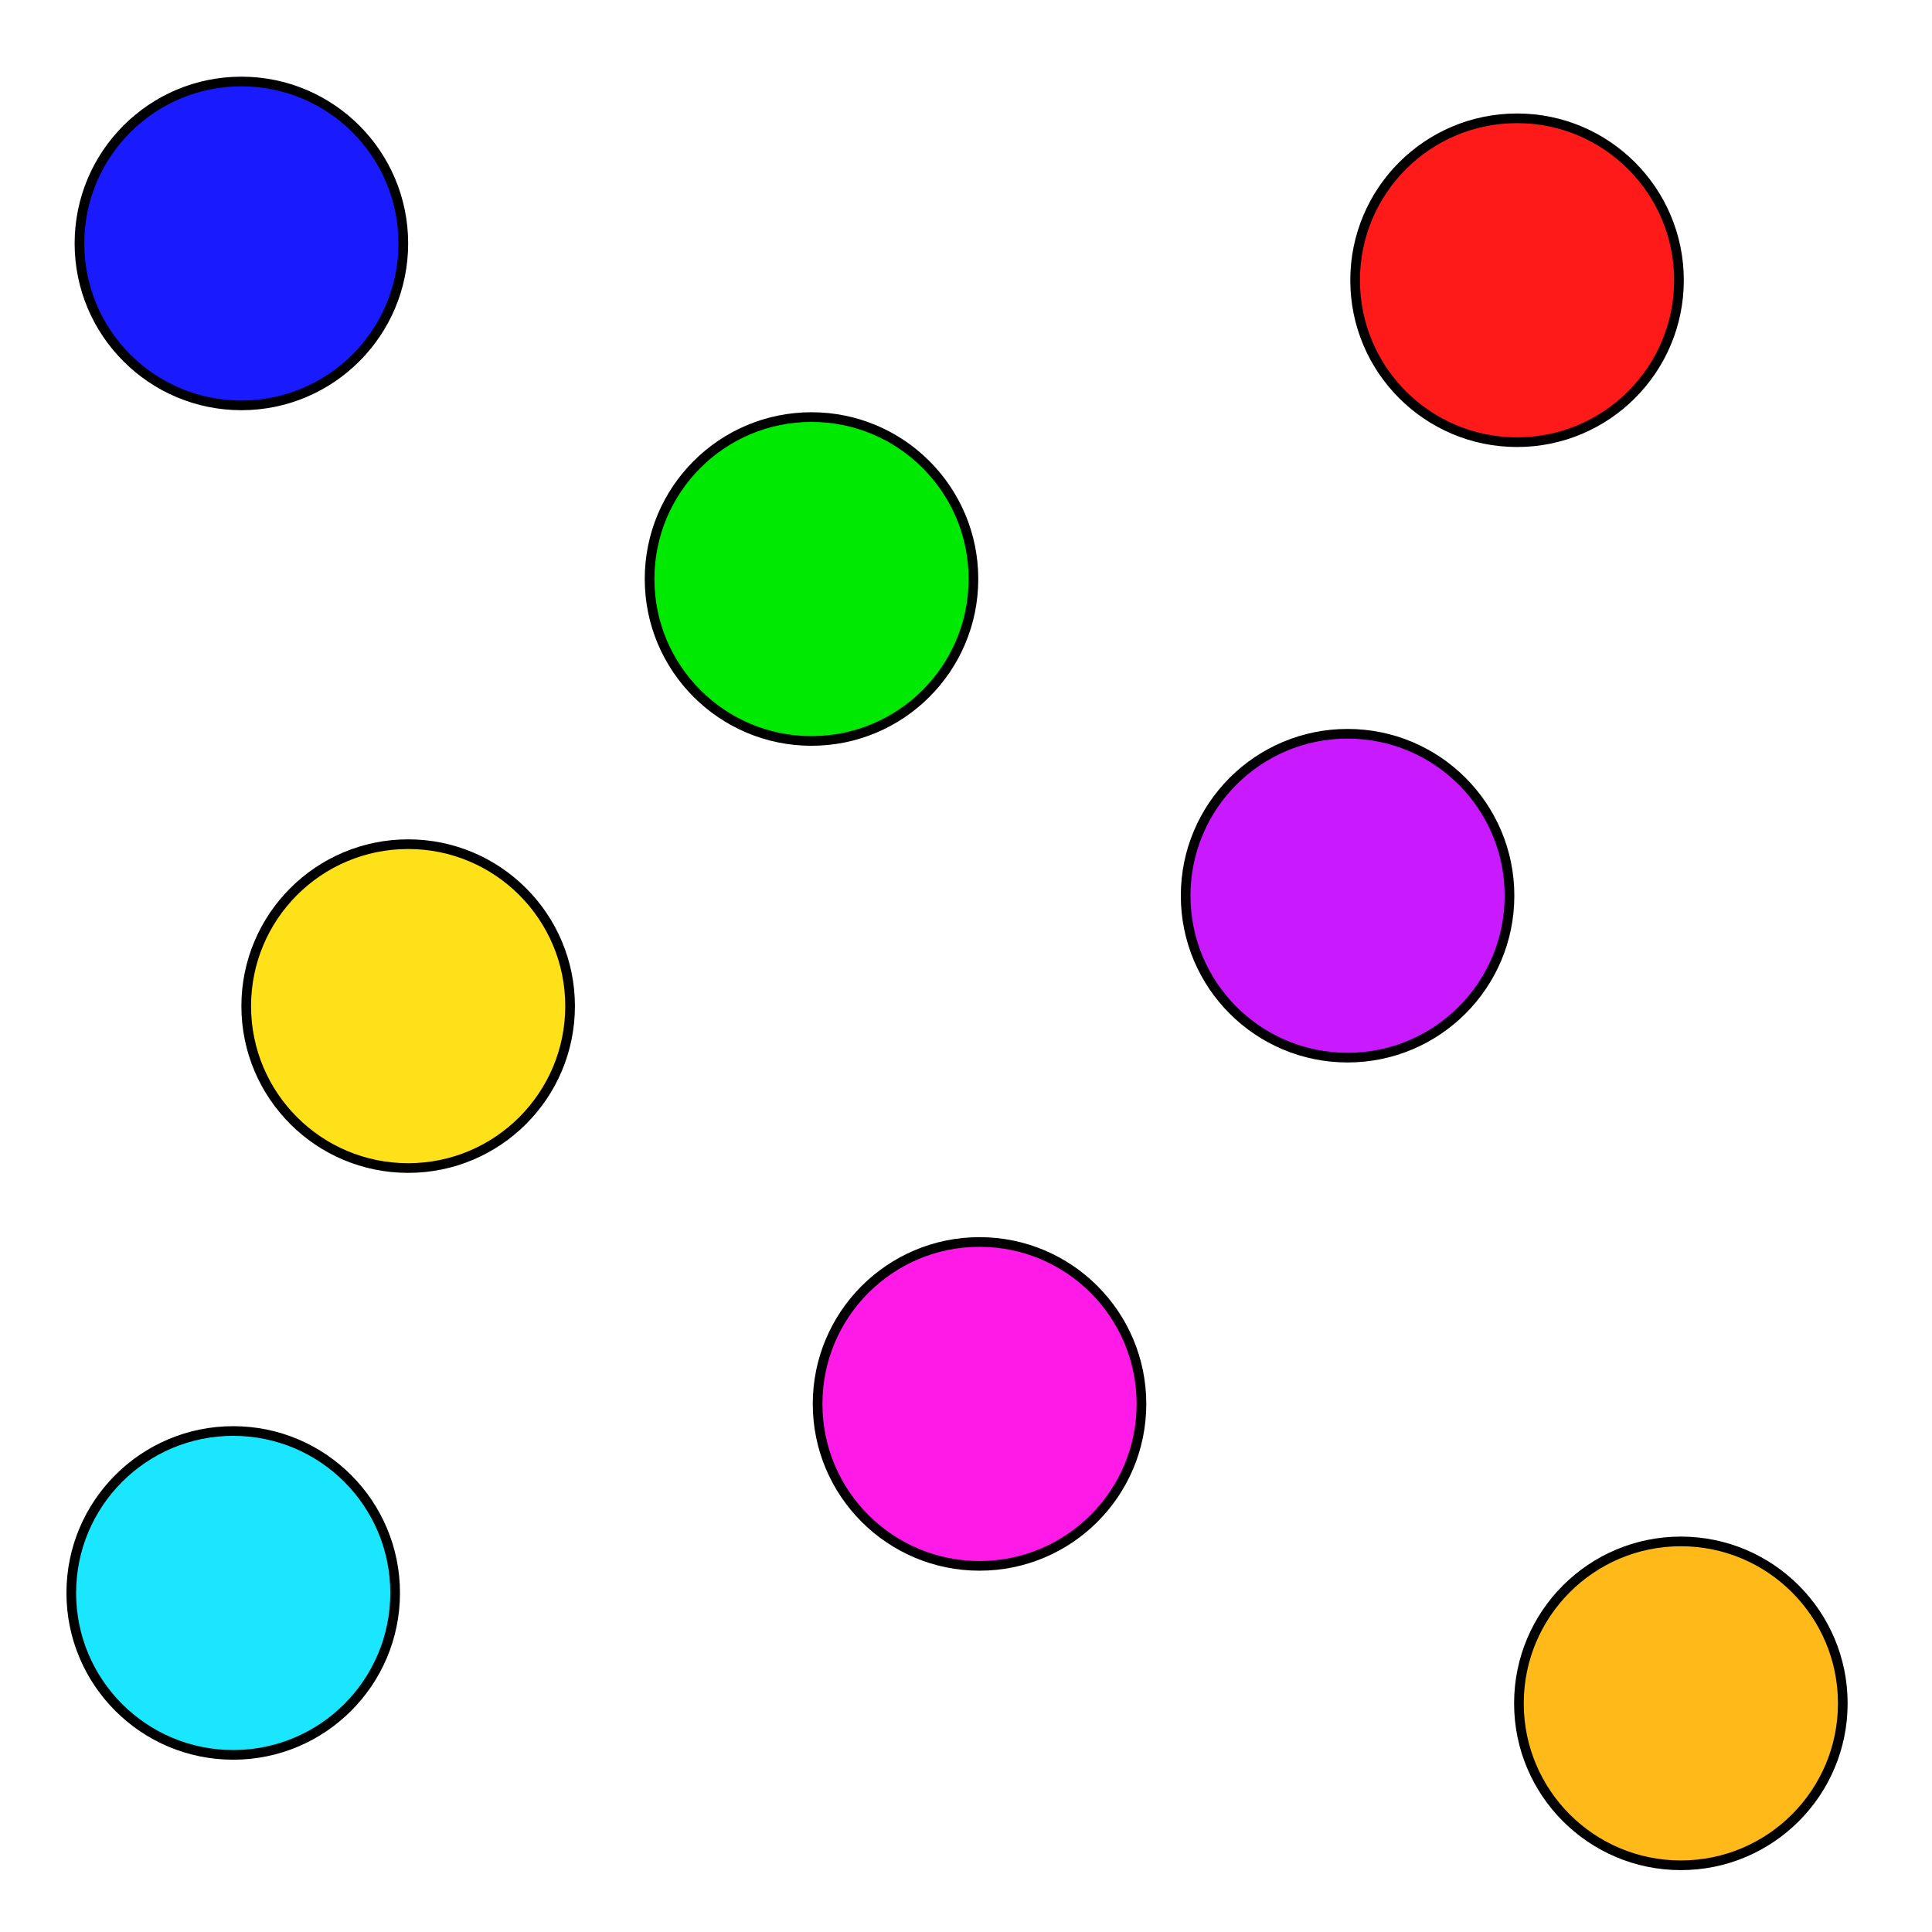
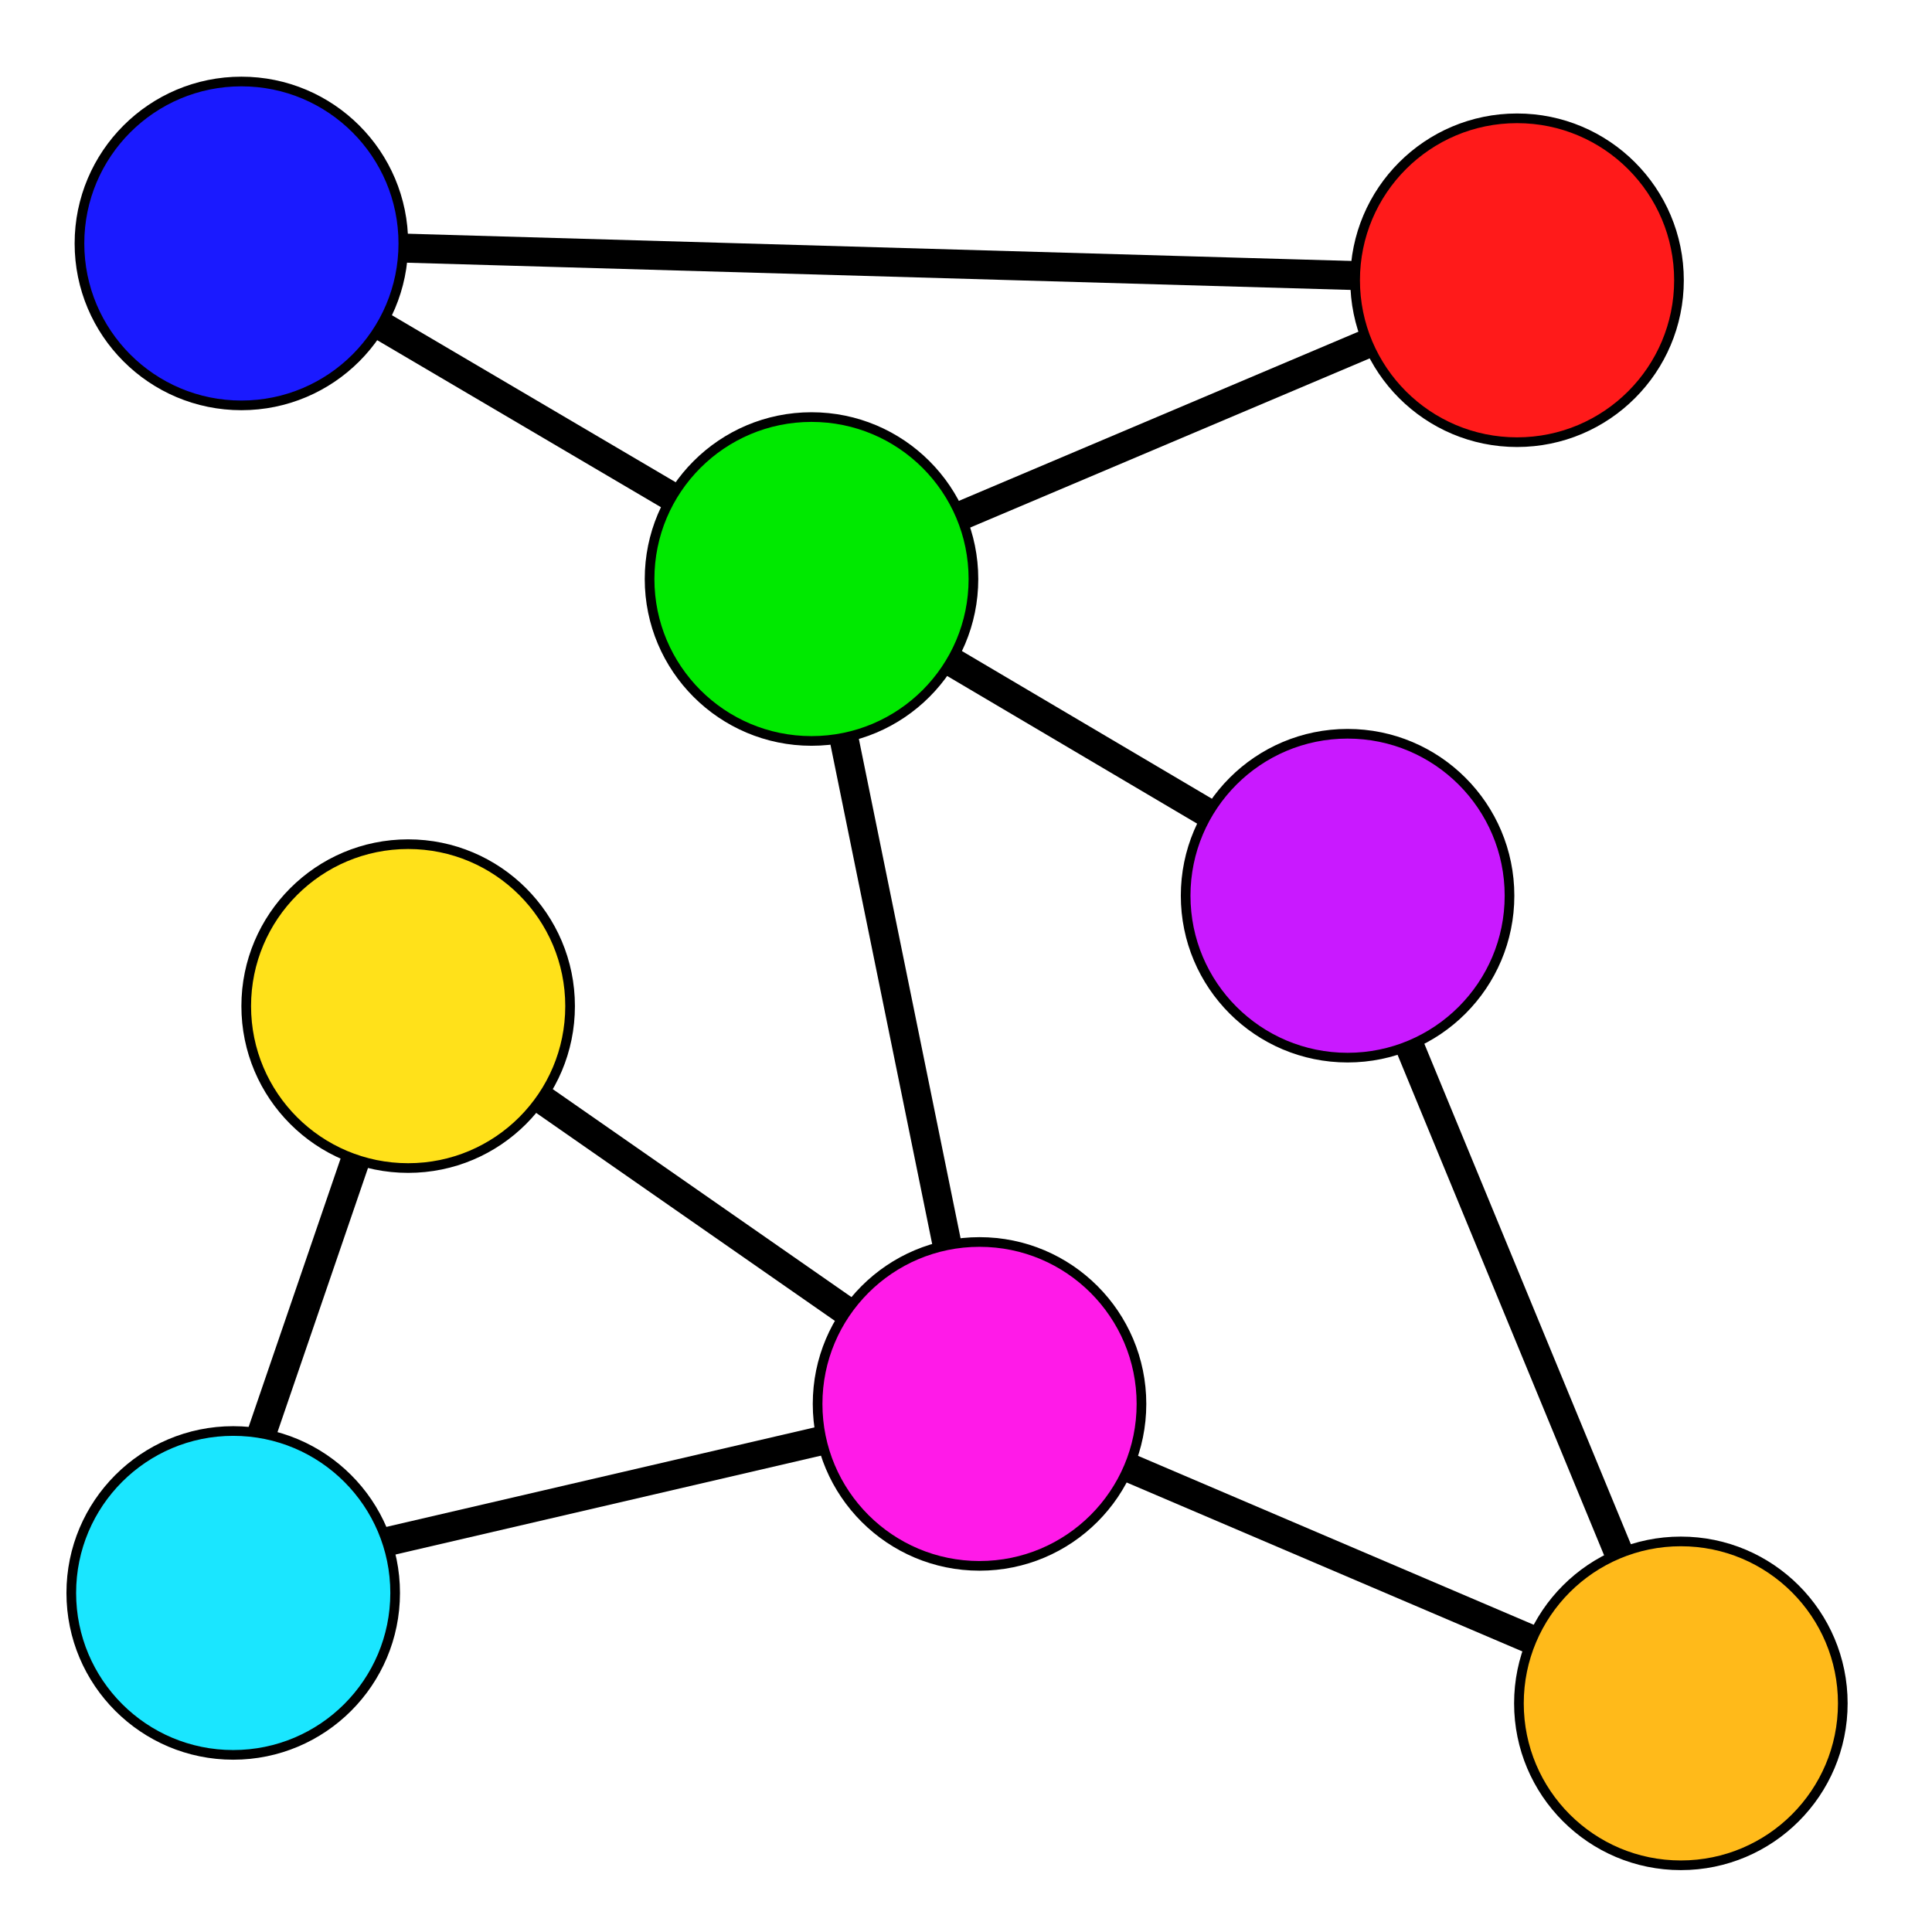
<svg xmlns="http://www.w3.org/2000/svg" width="1000mm" height="1000mm" viewBox="0 0 1000 1000" version="1.1" id="svg1">
-   <defs id="defs1" />
-   <g id="layer1">
-     <path style="mix-blend-mode:screen;fill:none;fill-opacity:1;stroke:#000000;stroke-width:15;stroke-dasharray:none;stroke-opacity:1" d="M 124.945,126.003 785.222,145.053 420.034,299.693 697.503,463.612 870.012,881.653 507.003,726.669 109.008,819.15 211.261,520.761 507.003,726.669 420.034,299.693 124.945,126.003 v 0 0" id="path2" />
-   </g>
-   <g id="layer2">
-     <circle style="fill:#00e900;fill-opacity:1;stroke:#000000;stroke-width:5;stroke-dasharray:none;stroke-opacity:1" id="path1" cx="420.034" cy="299.693" r="83.816" />
-     <circle style="fill:#ff1a1a;fill-opacity:1;stroke:#000000;stroke-width:5;stroke-dasharray:none;stroke-opacity:1" id="path1-5" cx="785.222" cy="145.053" r="83.816" />
-     <circle style="fill:#1a1aff;fill-opacity:1;stroke:#000000;stroke-width:5;stroke-dasharray:none;stroke-opacity:1" id="path1-7" cx="124.945" cy="126.003" r="83.816" />
-     <circle style="fill:#1ae6ff;fill-opacity:1;stroke:#000000;stroke-width:5;stroke-dasharray:none;stroke-opacity:1" id="path1-9" cx="120.712" cy="824.503" r="83.816" />
-     <circle style="fill:#ff1ae8;fill-opacity:1;stroke:#000000;stroke-width:5;stroke-dasharray:none;stroke-opacity:1" id="path1-2" cx="507.003" cy="726.669" r="83.816" />
-     <circle style="fill:#c919ff;fill-opacity:1;stroke:#000000;stroke-width:5;stroke-dasharray:none;stroke-opacity:1" id="path1-58" cx="697.503" cy="463.612" r="83.816" />
-     <circle style="fill:#ffe11a;fill-opacity:1;stroke:#000000;stroke-width:5;stroke-dasharray:none;stroke-opacity:1" id="path1-58-8" cx="211.261" cy="520.761" r="83.816" />
-     <circle style="fill:#ffba1a;fill-opacity:1;stroke:#000000;stroke-width:5;stroke-dasharray:none;stroke-opacity:1" id="path1-1" cx="870.012" cy="881.653" r="83.816" />
-   </g>
+   <path style="fill:none;fill-opacity:1;stroke:#000000;stroke-width:15;stroke-dasharray:none;stroke-opacity:1" d="M 124.945,126.003 785.222,145.053 420.034,299.693 697.503,463.612 870.012,881.653 507.003,726.669 109.008,819.15 211.261,520.761 507.003,726.669 420.034,299.693 124.945,126.003 v 0 0" id="path2" />
+   <circle style="fill:#00e900;fill-opacity:1;stroke:#000000;stroke-width:5;stroke-dasharray:none;stroke-opacity:1" id="path1" cx="420.034" cy="299.693" r="83.816" />
+   <circle style="fill:#ff1a1a;fill-opacity:1;stroke:#000000;stroke-width:5;stroke-dasharray:none;stroke-opacity:1" id="path1-5" cx="785.222" cy="145.053" r="83.816" />
+   <circle style="fill:#1a1aff;fill-opacity:1;stroke:#000000;stroke-width:5;stroke-dasharray:none;stroke-opacity:1" id="path1-7" cx="124.945" cy="126.003" r="83.816" />
+   <circle style="fill:#1ae6ff;fill-opacity:1;stroke:#000000;stroke-width:5;stroke-dasharray:none;stroke-opacity:1" id="path1-9" cx="120.712" cy="824.503" r="83.816" />
+   <circle style="fill:#ff1ae8;fill-opacity:1;stroke:#000000;stroke-width:5;stroke-dasharray:none;stroke-opacity:1" id="path1-2" cx="507.003" cy="726.669" r="83.816" />
+   <circle style="fill:#c919ff;fill-opacity:1;stroke:#000000;stroke-width:5;stroke-dasharray:none;stroke-opacity:1" id="path1-58" cx="697.503" cy="463.612" r="83.816" />
+   <circle style="fill:#ffe11a;fill-opacity:1;stroke:#000000;stroke-width:5;stroke-dasharray:none;stroke-opacity:1" id="path1-58-8" cx="211.261" cy="520.761" r="83.816" />
+   <circle style="fill:#ffba1a;fill-opacity:1;stroke:#000000;stroke-width:5;stroke-dasharray:none;stroke-opacity:1" id="path1-1" cx="870.012" cy="881.653" r="83.816" />
</svg>
